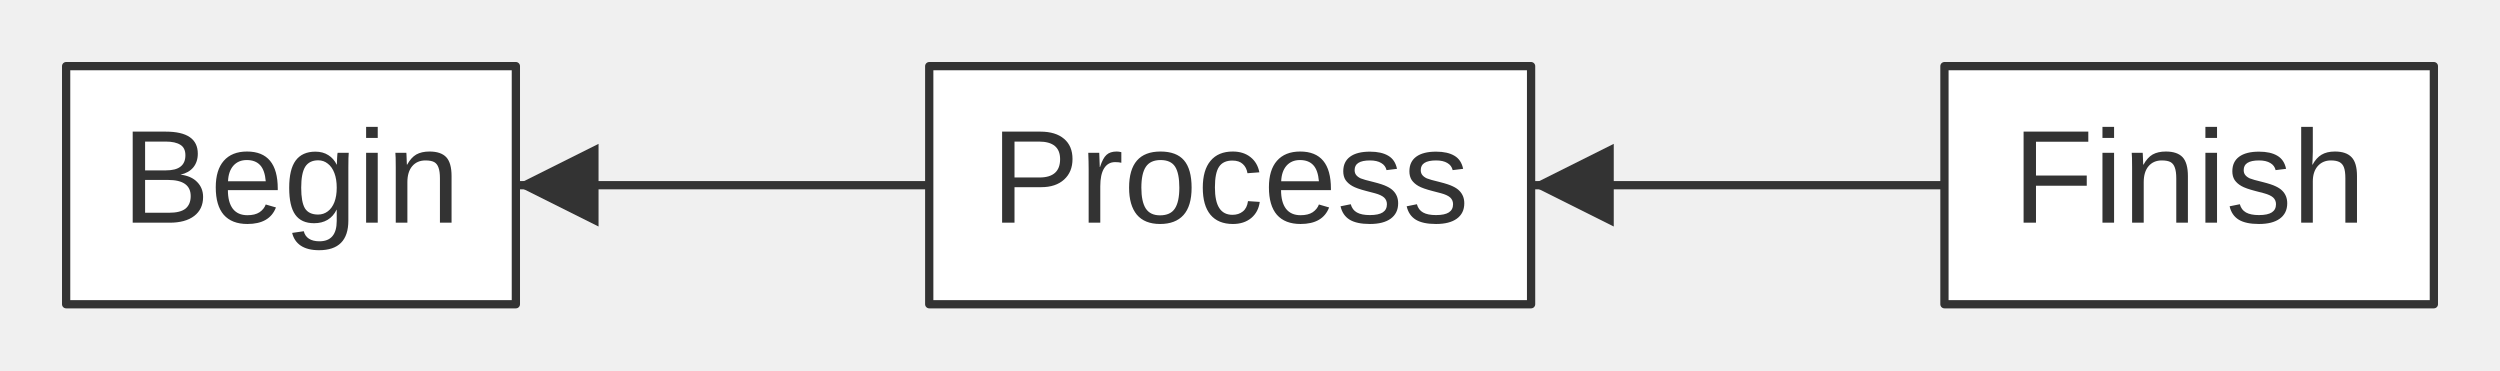
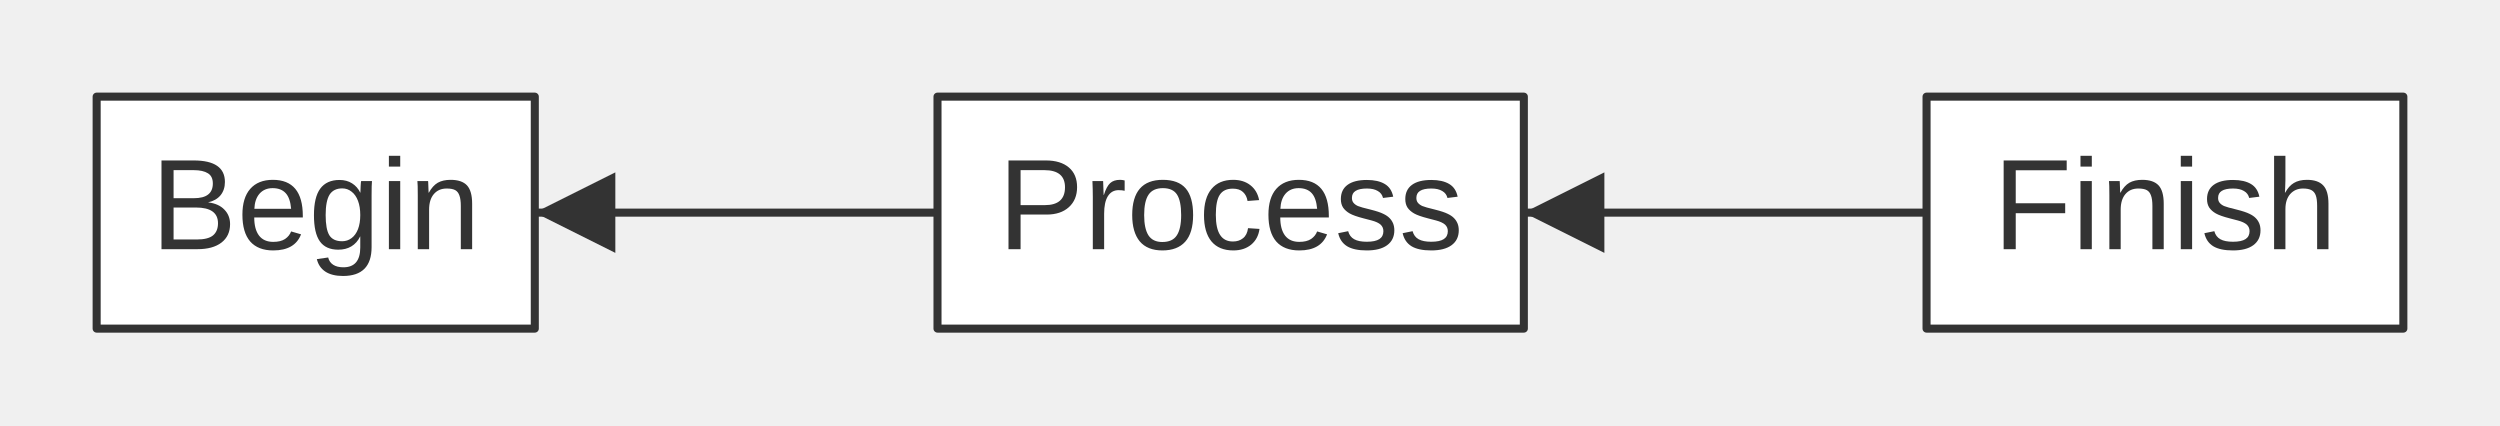
- <svg xmlns="http://www.w3.org/2000/svg" width="302.40" height="44.80" viewBox="0 0 302.40 44.80" font-family="&quot;trebuchet ms&quot;, verdana, arial, sans-serif" font-size="16.00">
+ <svg xmlns="http://www.w3.org/2000/svg" width="310.40" height="52.80" viewBox="0 0 310.40 52.80" font-family="&quot;trebuchet ms&quot;, verdana, arial, sans-serif" font-size="16.00">
  <defs>
    <marker id="arrowhead" viewBox="0 0 10.00 10.00" refX="10.00" refY="5.00" markerWidth="10.00" markerHeight="10.00" orient="auto-start-reverse" markerUnits="userSpaceOnUse">
      <path d="M0,0 L10.00,5.00 L0,10.00 Z" fill="#333" />
    </marker>
  </defs>
-   <g class="edgePaths">
-     <path d="M235.20,22.40 L210.20,22.40 L185.20,22.40" stroke="#333" stroke-width="1.00" fill="none" stroke-linecap="round" stroke-linejoin="round" marker-end="url(#arrowhead)" />
-     <path d="M112.40,22.40 L87.40,22.40 L62.40,22.40" stroke="#333" stroke-width="1.00" fill="none" stroke-linecap="round" stroke-linejoin="round" marker-end="url(#arrowhead)" />
-   </g>
-   <g class="edgeLabels">
-   </g>
-   <g class="nodes">
-     <rect x="235.20" y="8.00" width="59.20" height="28.80" fill="white" stroke="#333" stroke-width="1.00" stroke-linejoin="round" />
-     <text x="264.80" y="22.40" text-anchor="middle" dominant-baseline="middle" fill="#333">Finish</text>
-     <rect x="112.40" y="8.00" width="72.80" height="28.80" fill="white" stroke="#333" stroke-width="1.00" stroke-linejoin="round" />
-     <text x="148.80" y="22.40" text-anchor="middle" dominant-baseline="middle" fill="#333">Process</text>
-     <rect x="8.00" y="8.00" width="54.40" height="28.80" fill="white" stroke="#333" stroke-width="1.00" stroke-linejoin="round" />
-     <text x="35.20" y="22.40" text-anchor="middle" dominant-baseline="middle" fill="#333">Begin</text>
+   <g transform="translate(4.00,4.00)">
+     <g class="edgePaths">
+       <path d="M235.20,22.40 L210.20,22.40 L185.20,22.40" stroke="#333" stroke-width="1.00" fill="none" stroke-linecap="round" stroke-linejoin="round" marker-end="url(#arrowhead)" />
+       <path d="M112.40,22.40 L87.40,22.40 L62.40,22.40" stroke="#333" stroke-width="1.00" fill="none" stroke-linecap="round" stroke-linejoin="round" marker-end="url(#arrowhead)" />
+     </g>
+     <g class="edgeLabels">
+     </g>
+     <g class="nodes">
+       <rect x="235.20" y="8.00" width="59.20" height="28.80" fill="white" stroke="#333" stroke-width="1.00" stroke-linejoin="round" />
+       <text x="264.80" y="22.40" text-anchor="middle" dominant-baseline="middle" fill="#333">Finish</text>
+       <rect x="112.40" y="8.00" width="72.80" height="28.80" fill="white" stroke="#333" stroke-width="1.00" stroke-linejoin="round" />
+       <text x="148.80" y="22.40" text-anchor="middle" dominant-baseline="middle" fill="#333">Process</text>
+       <rect x="8.00" y="8.00" width="54.40" height="28.80" fill="white" stroke="#333" stroke-width="1.00" stroke-linejoin="round" />
+       <text x="35.20" y="22.40" text-anchor="middle" dominant-baseline="middle" fill="#333">Begin</text>
+     </g>
  </g>
</svg>
